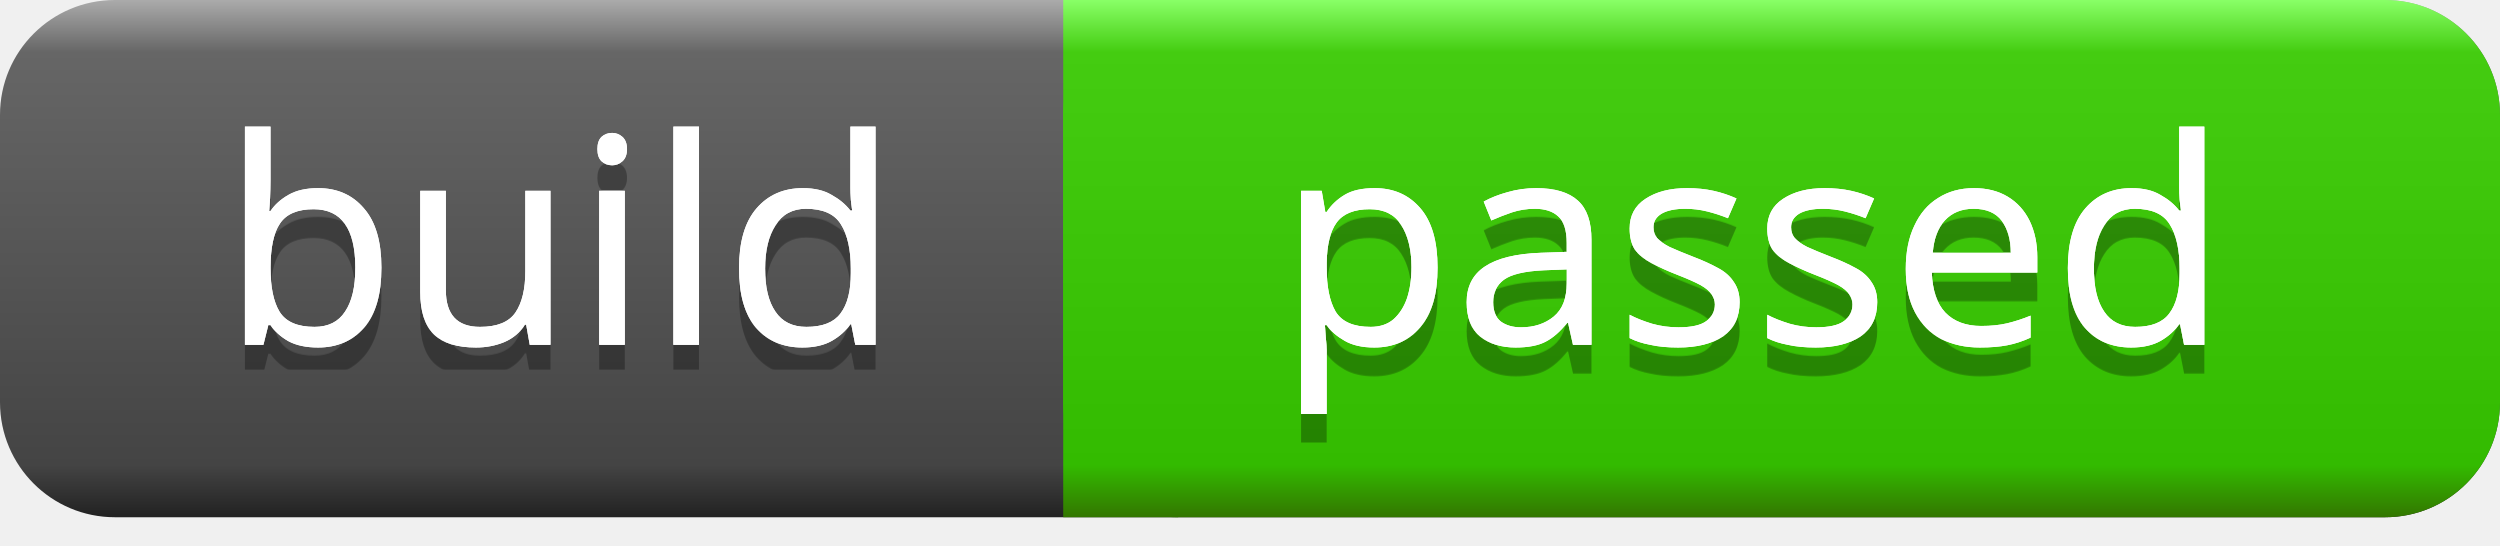
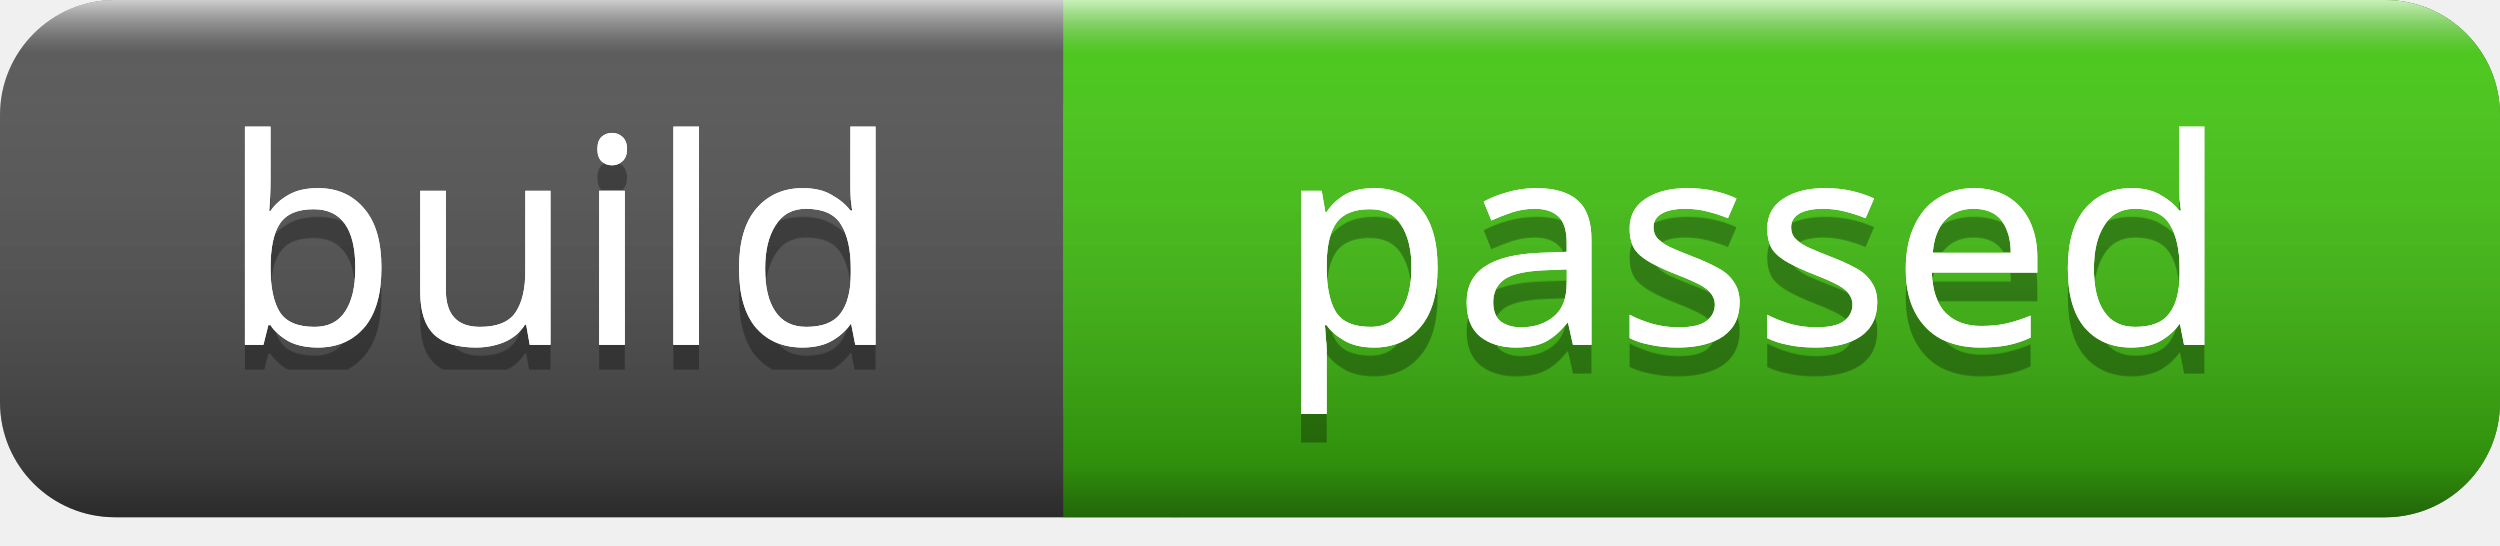
<svg xmlns="http://www.w3.org/2000/svg" width="87" height="19">
  <linearGradient id="a" x2="0" y2="100%">
-     <stop offset="0" stop-color="#aaa" />
-     <stop offset=".1" stop-color="#666" />
-     <stop offset=".9" stop-color="#444" />
-     <stop offset="1" stop-color="#222" />
+     <stop offset="0" stop-color="rgba(255,255,255,.7)" />
+     <stop offset=".1" stop-color="rgba(170,170,170,.1)" />
+     <stop offset=".9" stop-color="rgba(0,0,0,.3)" />
+     <stop offset="1" stop-color="rgba(0,0,0,.5)" />
  </linearGradient>
-   <linearGradient id="b" x2="0" y2="100%">
-     <stop offset="0" stop-color="#8f6" />
-     <stop offset=".1" stop-color="#4c1" />
-     <stop offset=".9" stop-color="#3b0" />
-     <stop offset="1" stop-color="#370" />
-   </linearGradient>
-   <filter id="c">
+   <filter id="b">
    <feOffset dy="1" in="SourceAlpha" />
    <feColorMatrix values="1 0 0 0 0 0 1 0 0 0 0 0 1 0 0 0 0 0 .3 0" />
    <feMerge>
      <feMergeNode />
      <feMergeNode in="SourceGraphic" />
      <feMergeNode in="SourceGraphic" />
    </feMerge>
  </filter>
+   <rect rx="4" width="87" height="18" fill="#555" />
+   <rect rx="4" x="37" width="50" height="18" fill="#4c1" />
+   <rect x="37" width="4" height="18" fill="#4c1" />
  <rect rx="4" width="87" height="18" fill="url(#a)" />
-   <rect rx="4" x="37" width="50" height="18" fill="url(#b)" />
-   <rect x="37" width="4" height="18" fill="url(#b)" />
  <g fill="#fff" text-anchor="middle" font-family="Verdana, sans-serif" font-size="10">
-     <text x="19.5" y="12" filter="url(#c)">build</text>
-     <text x="61" y="12" filter="url(#c)">passed</text>
+     <text x="19.5" y="12" filter="url(#b)">build</text>
+     <text x="61" y="12" filter="url(#b)">passed</text>
  </g>
</svg>
